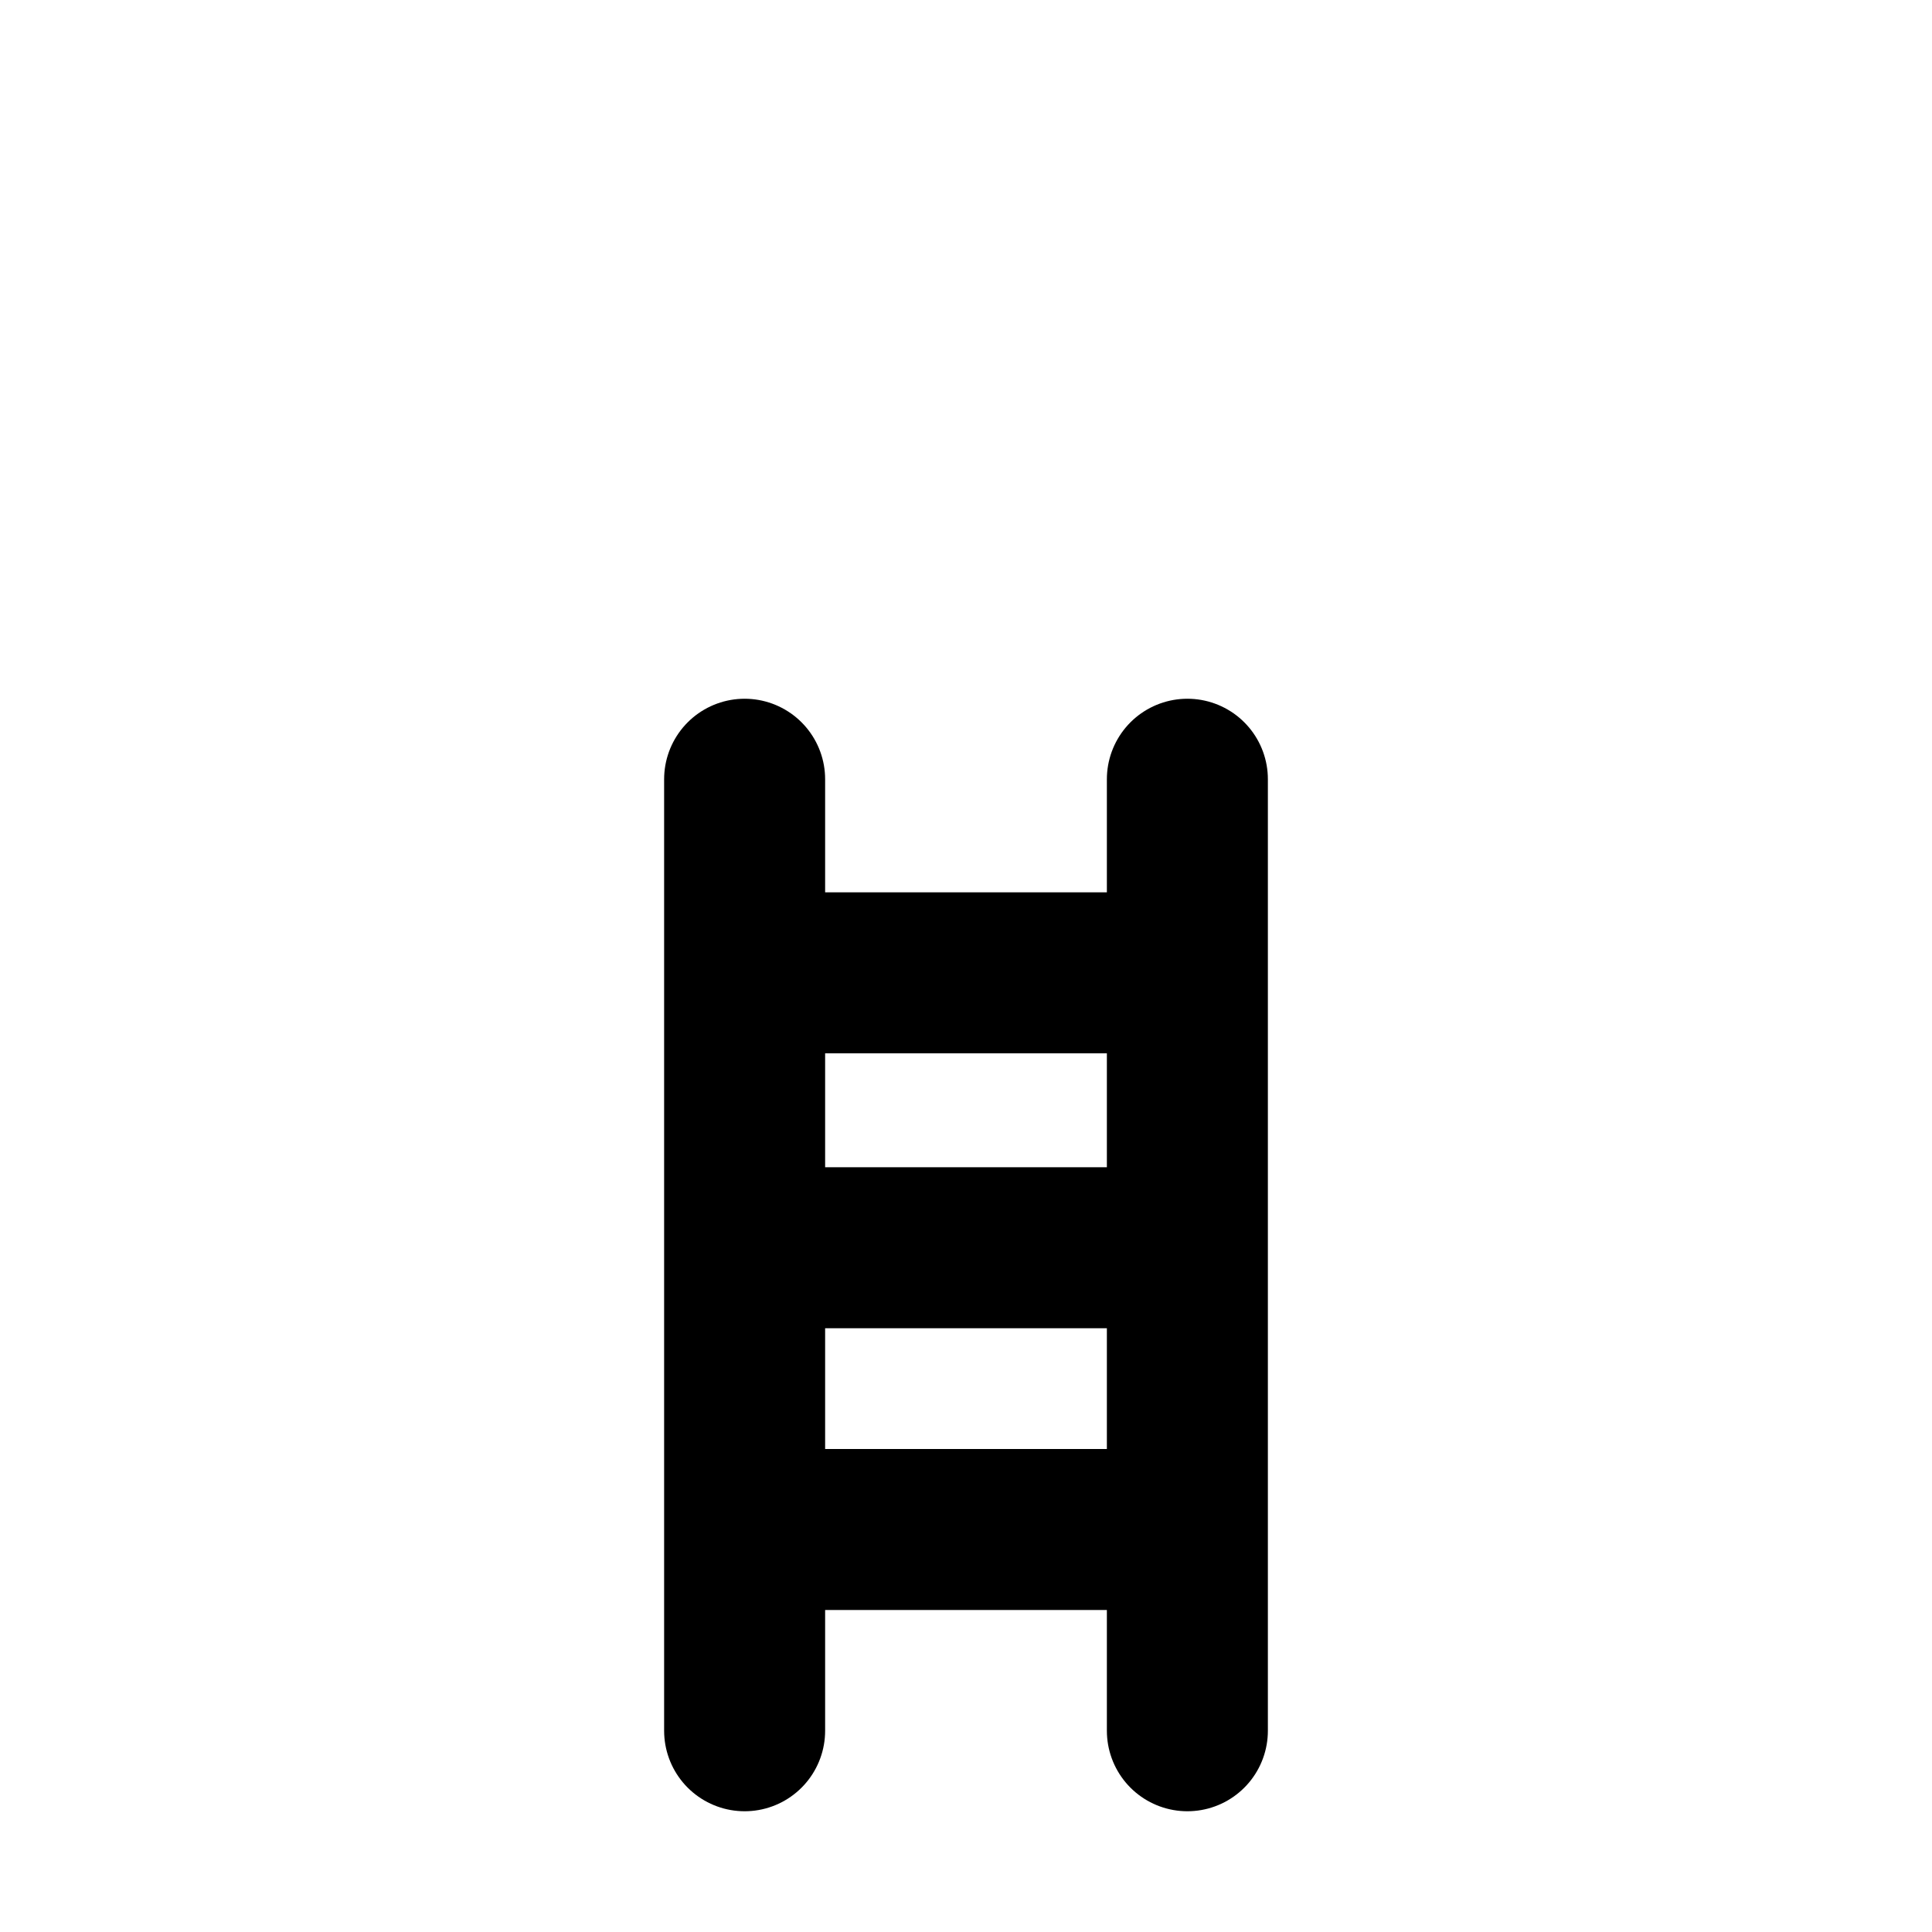
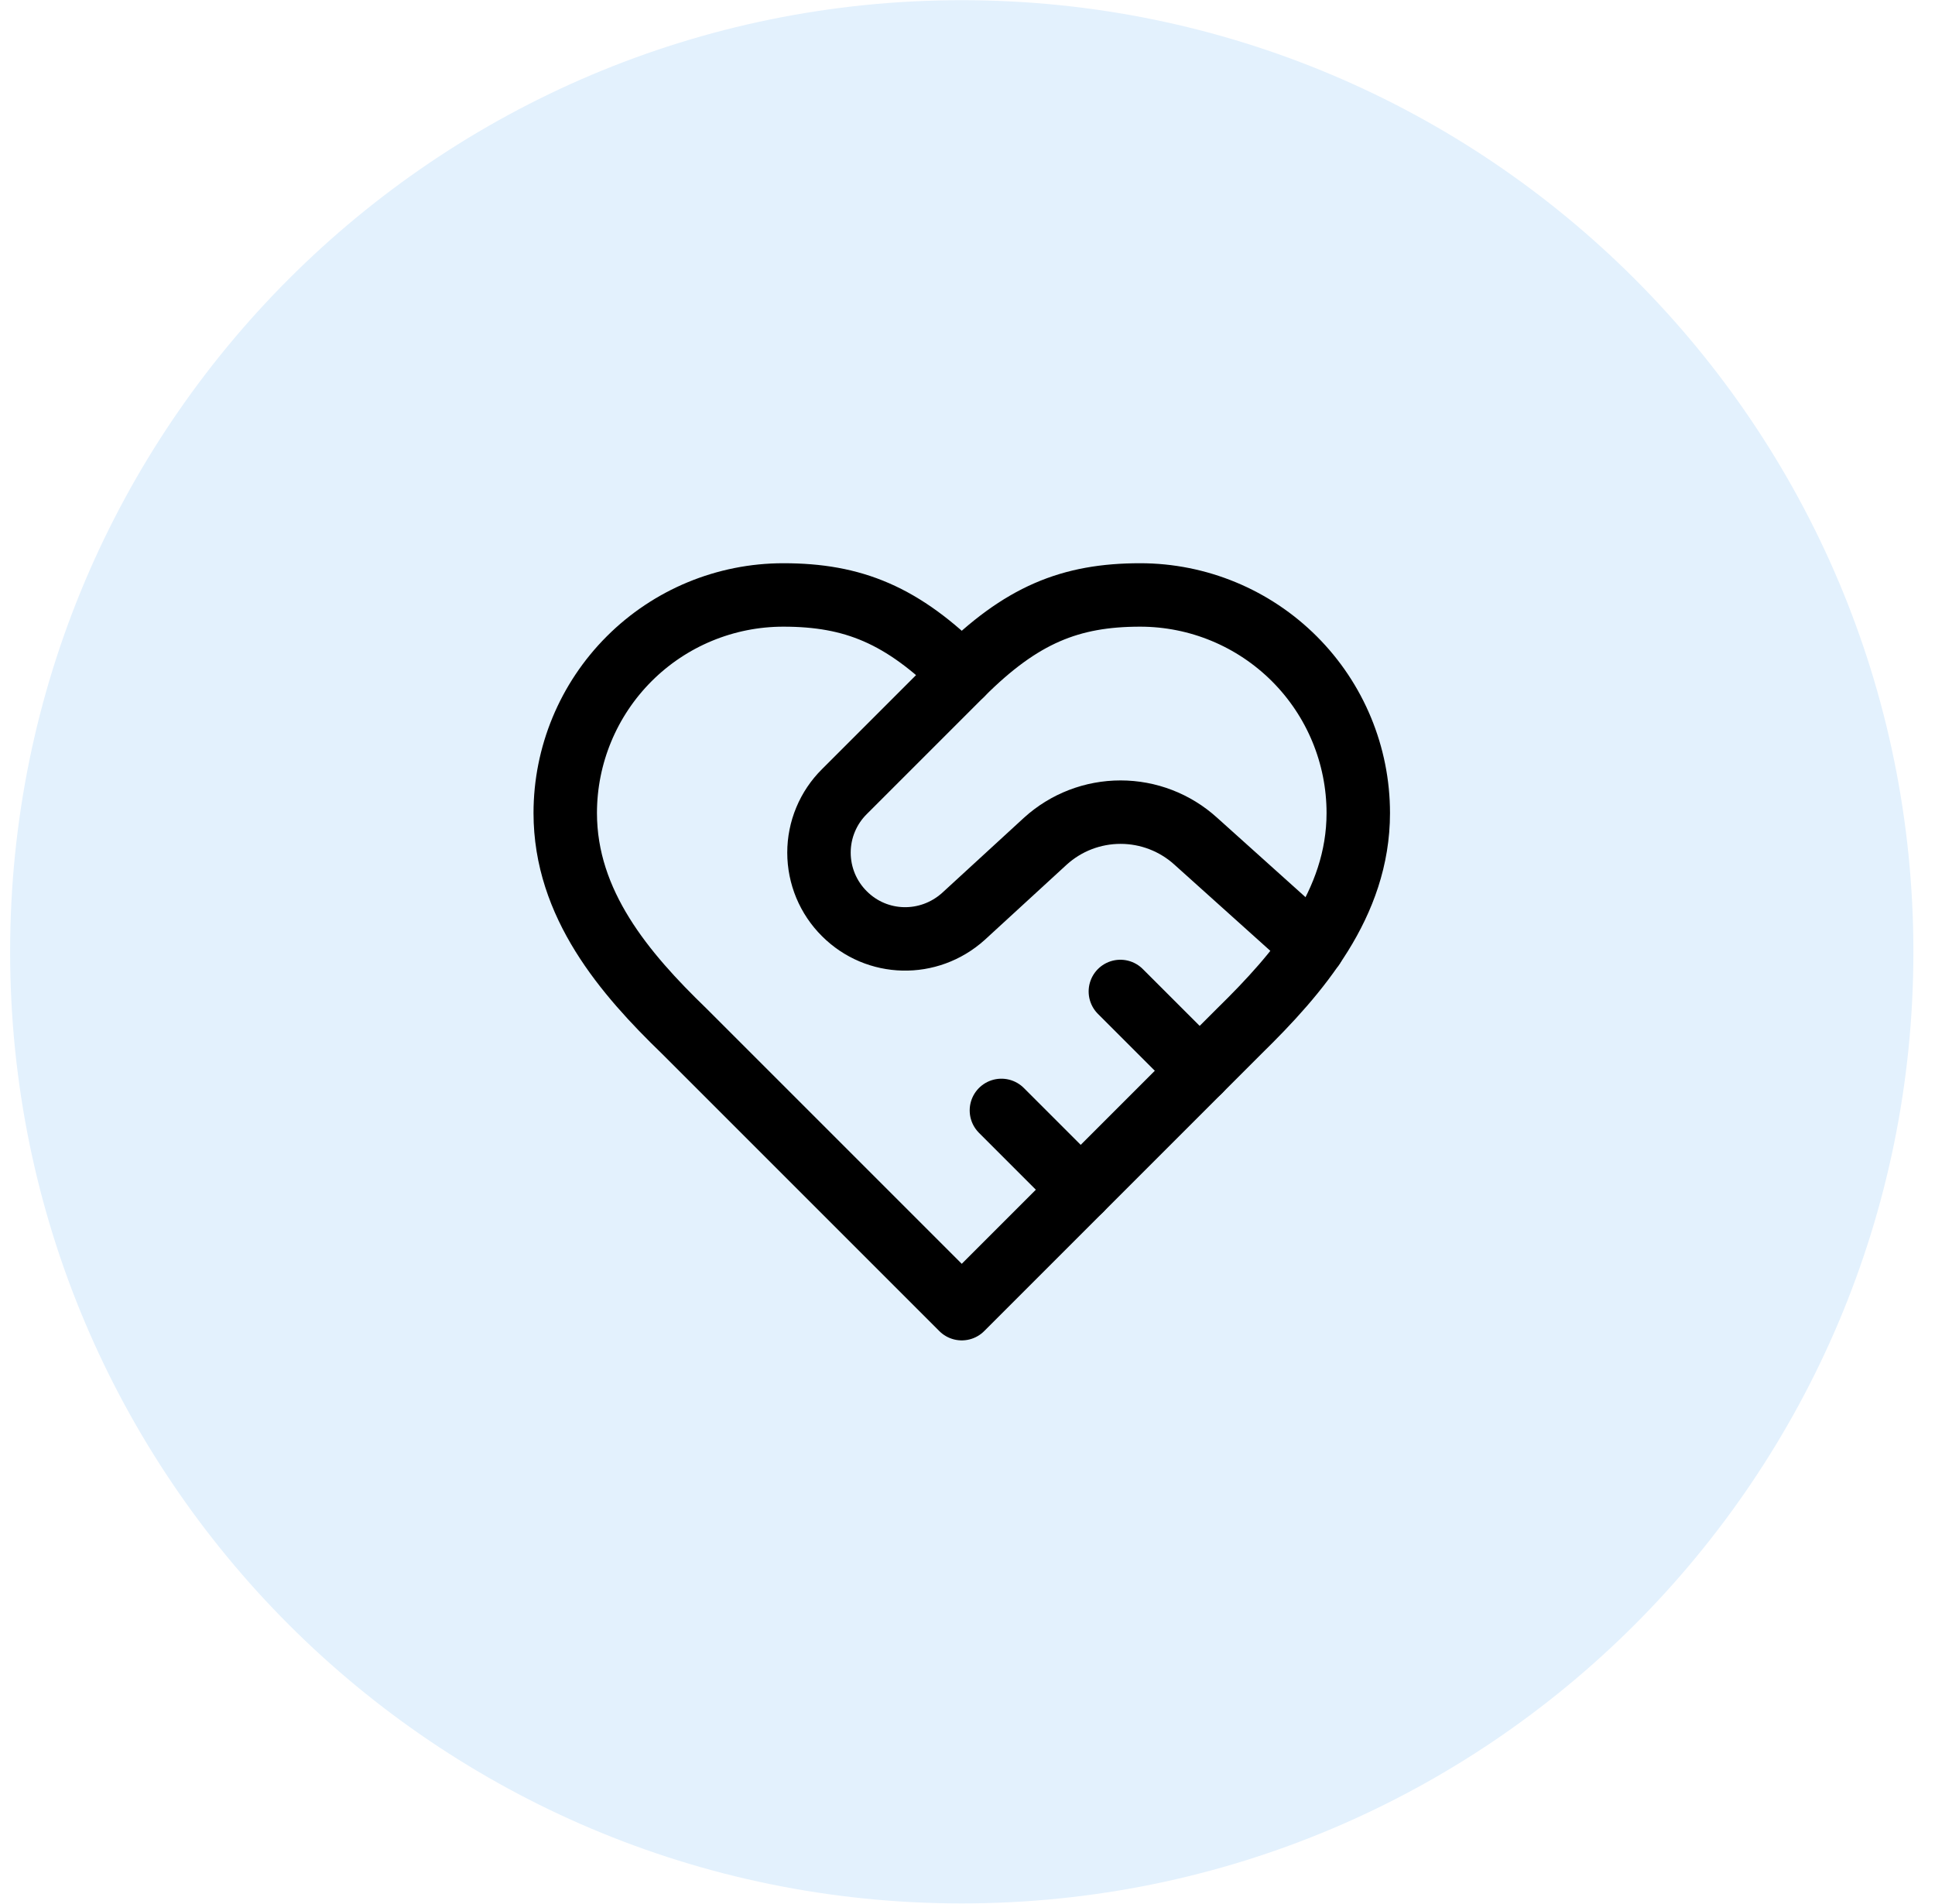
- <svg xmlns="http://www.w3.org/2000/svg" width="48" height="48" viewBox="0 0 48 48" fill="none">
-   <path d="M33.25 8C32.17 8 31.14 8.2 30.18 8.55C29 5.59 26.12 3.5 22.75 3.5C18.45 3.5 14.95 6.9 14.77 11.15C14.28 11.05 13.77 11 13.25 11C9.11 11 5.75 14.36 5.75 18.5C5.75 22.64 9.11 26 13.25 26H33.25C38.22 26 42.25 21.97 42.25 17C42.25 12.03 38.22 8 33.25 8Z" />
-   <path d="M18.5 43V19.36M29.5 43V19.36M18.5 24.17H29.5M18.5 31H29.5M18.5 38H29.5" stroke="currentColor" fill="transparent" stroke-width="4" stroke-miterlimit="10" stroke-linecap="round" />
+ <svg xmlns="http://www.w3.org/2000/svg" fill="none" height="60" viewBox="0 0 61 60" width="61">
+   <rect fill="#e3f1fd" height="60" rx="30" width="60" x=".319" y=".006" />
+   <g stroke="#000" stroke-linecap="round" stroke-linejoin="round" stroke-width="2">
+     <path d="m39.069 32.506c1.863-1.825 3.75-4.013 3.75-6.875 0-1.823-.724-3.572-2.014-4.861s-3.038-2.014-4.861-2.014c-2.2 0-3.75.625-5.625 2.5-1.875-1.875-3.425-2.5-5.625-2.5-1.823 0-3.572.724-4.861 2.014s-2.014 3.038-2.014 4.861c0 2.875 1.875 5.062 3.75 6.875l8.75 8.75z" />
+     <path d="m30.319 21.256-3.7 3.7c-.254.252-.456.552-.593.882-.138.33-.208.685-.208 1.042 0 .358.071.712.208 1.043.138.33.339.63.593.882 1.025 1.025 2.663 1.062 3.75.087l2.587-2.375c.649-.589 1.493-.914 2.369-.914.876 0 1.72.326 2.369.914l3.7 3.325M37.819 33.756l-2.5-2.5M34.069 37.506l-2.5-2.5" />
+   </g>
</svg>
